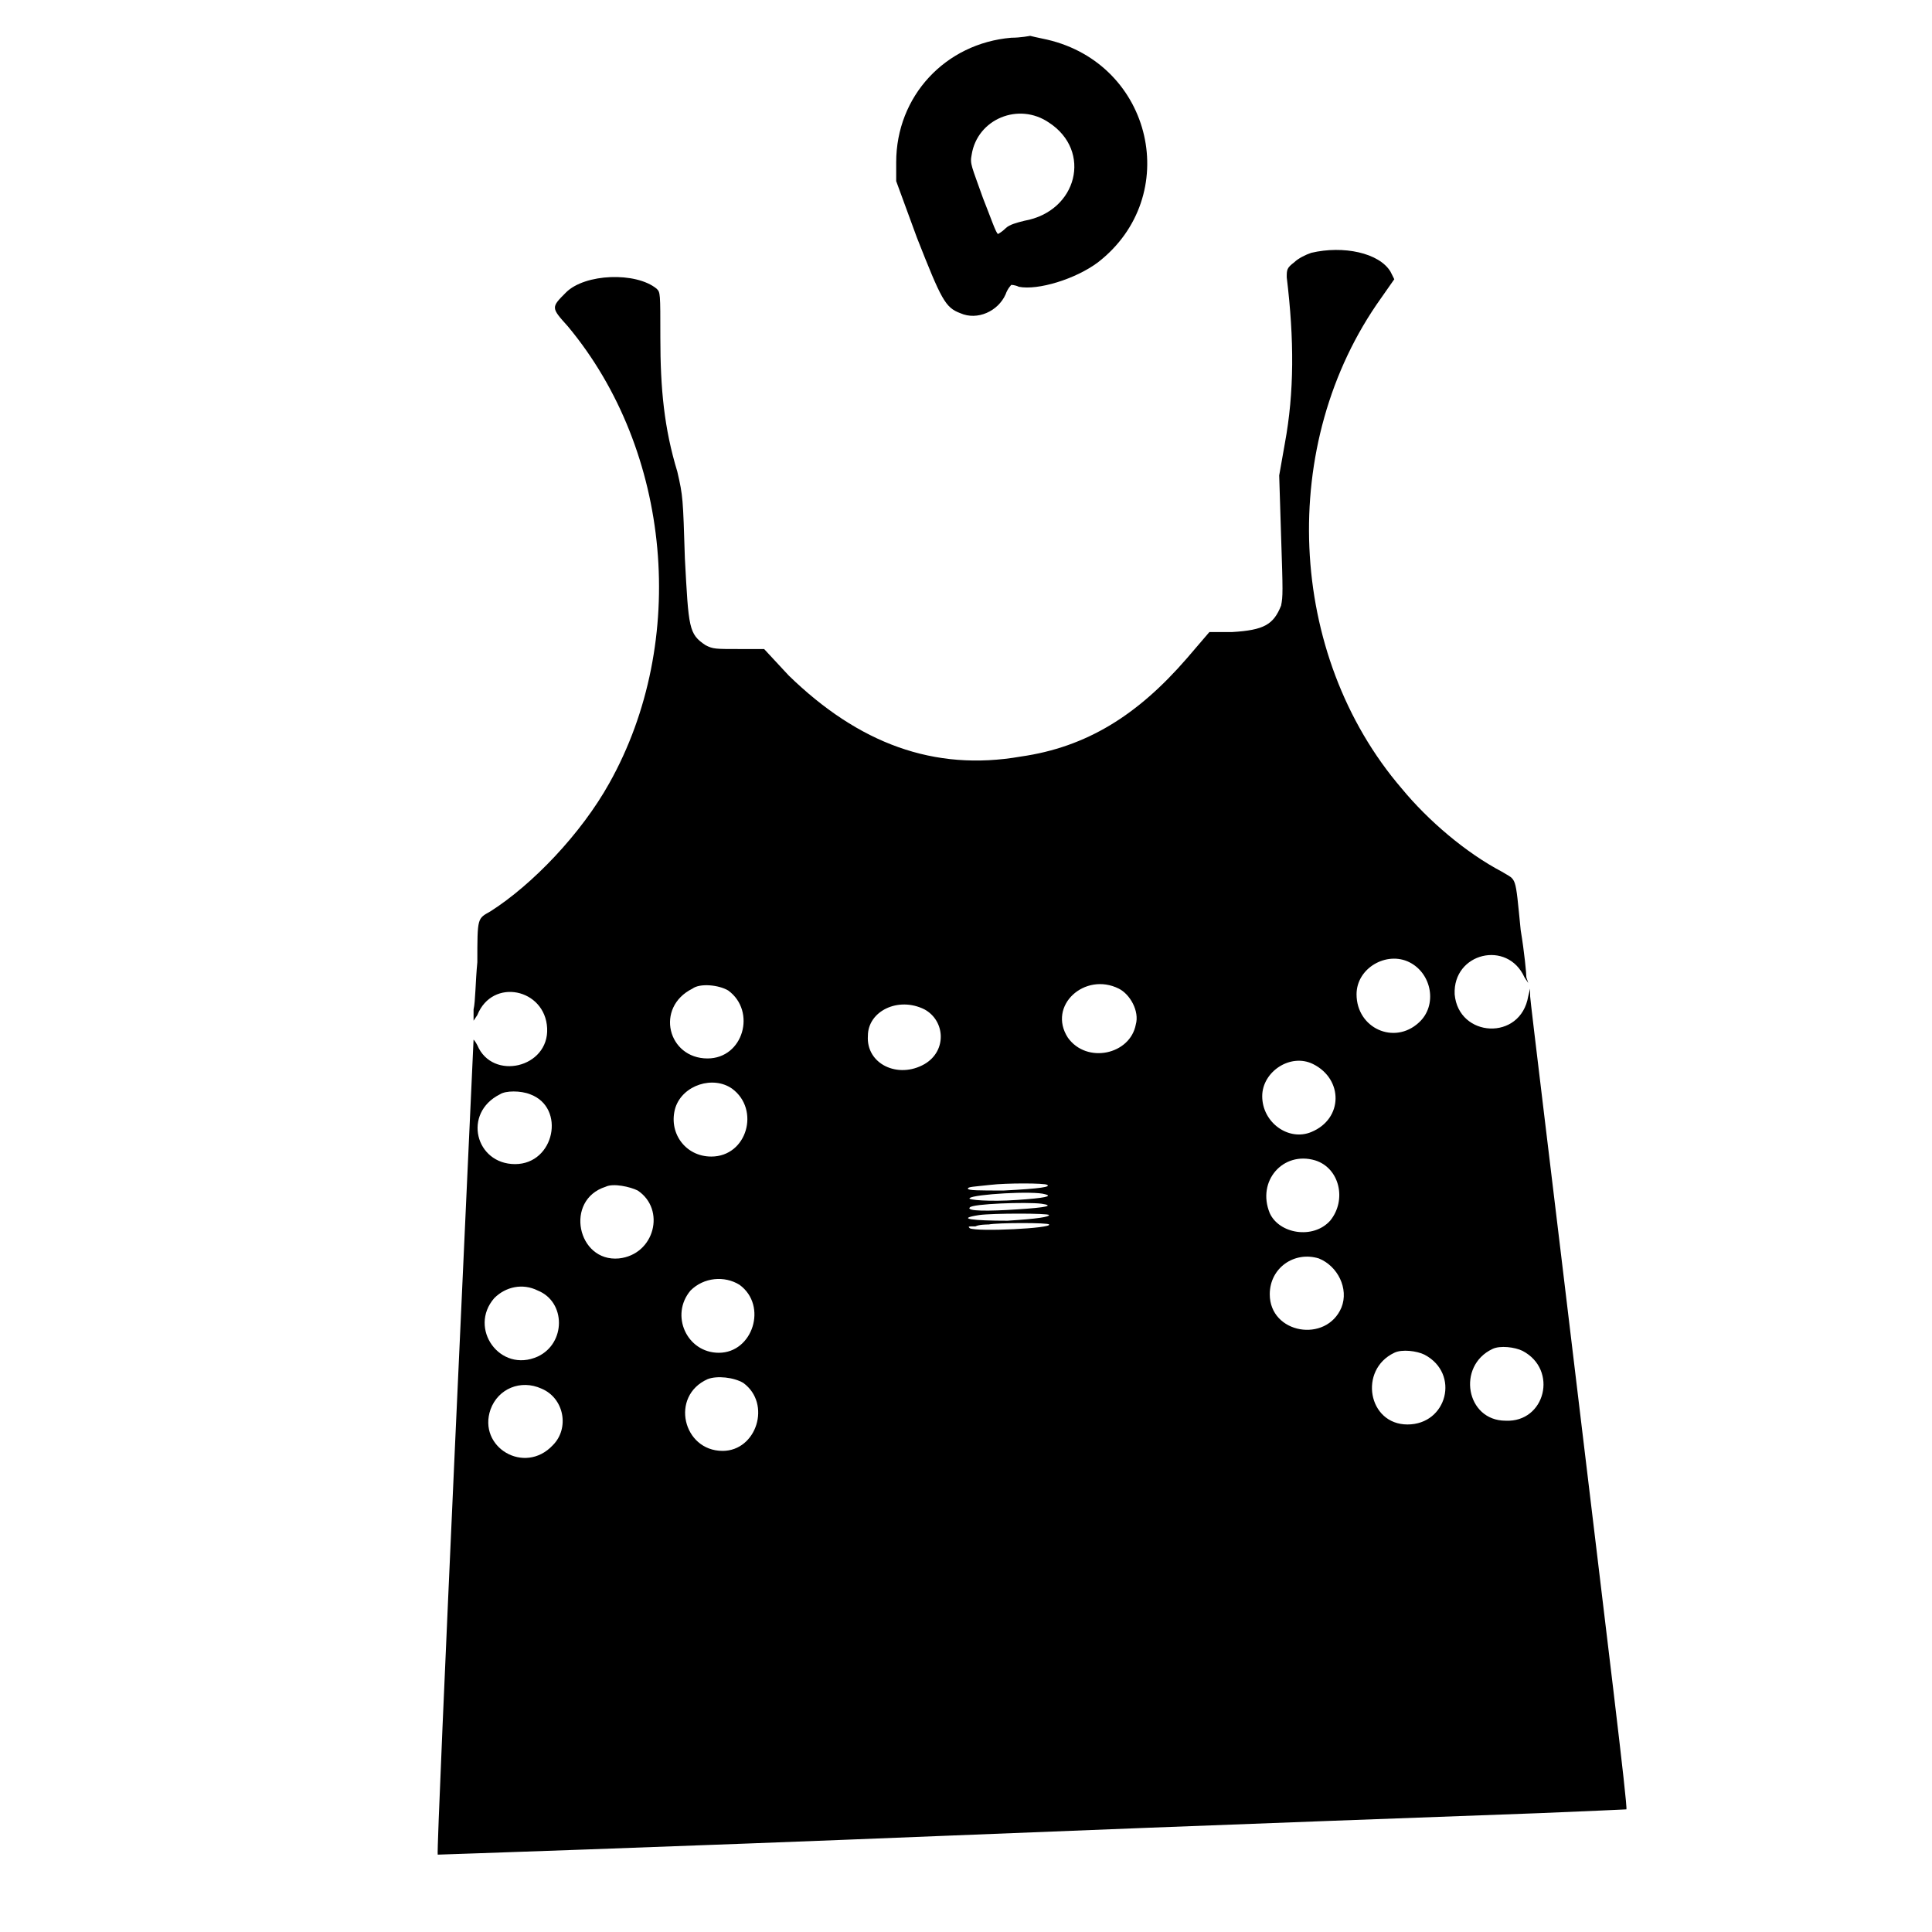
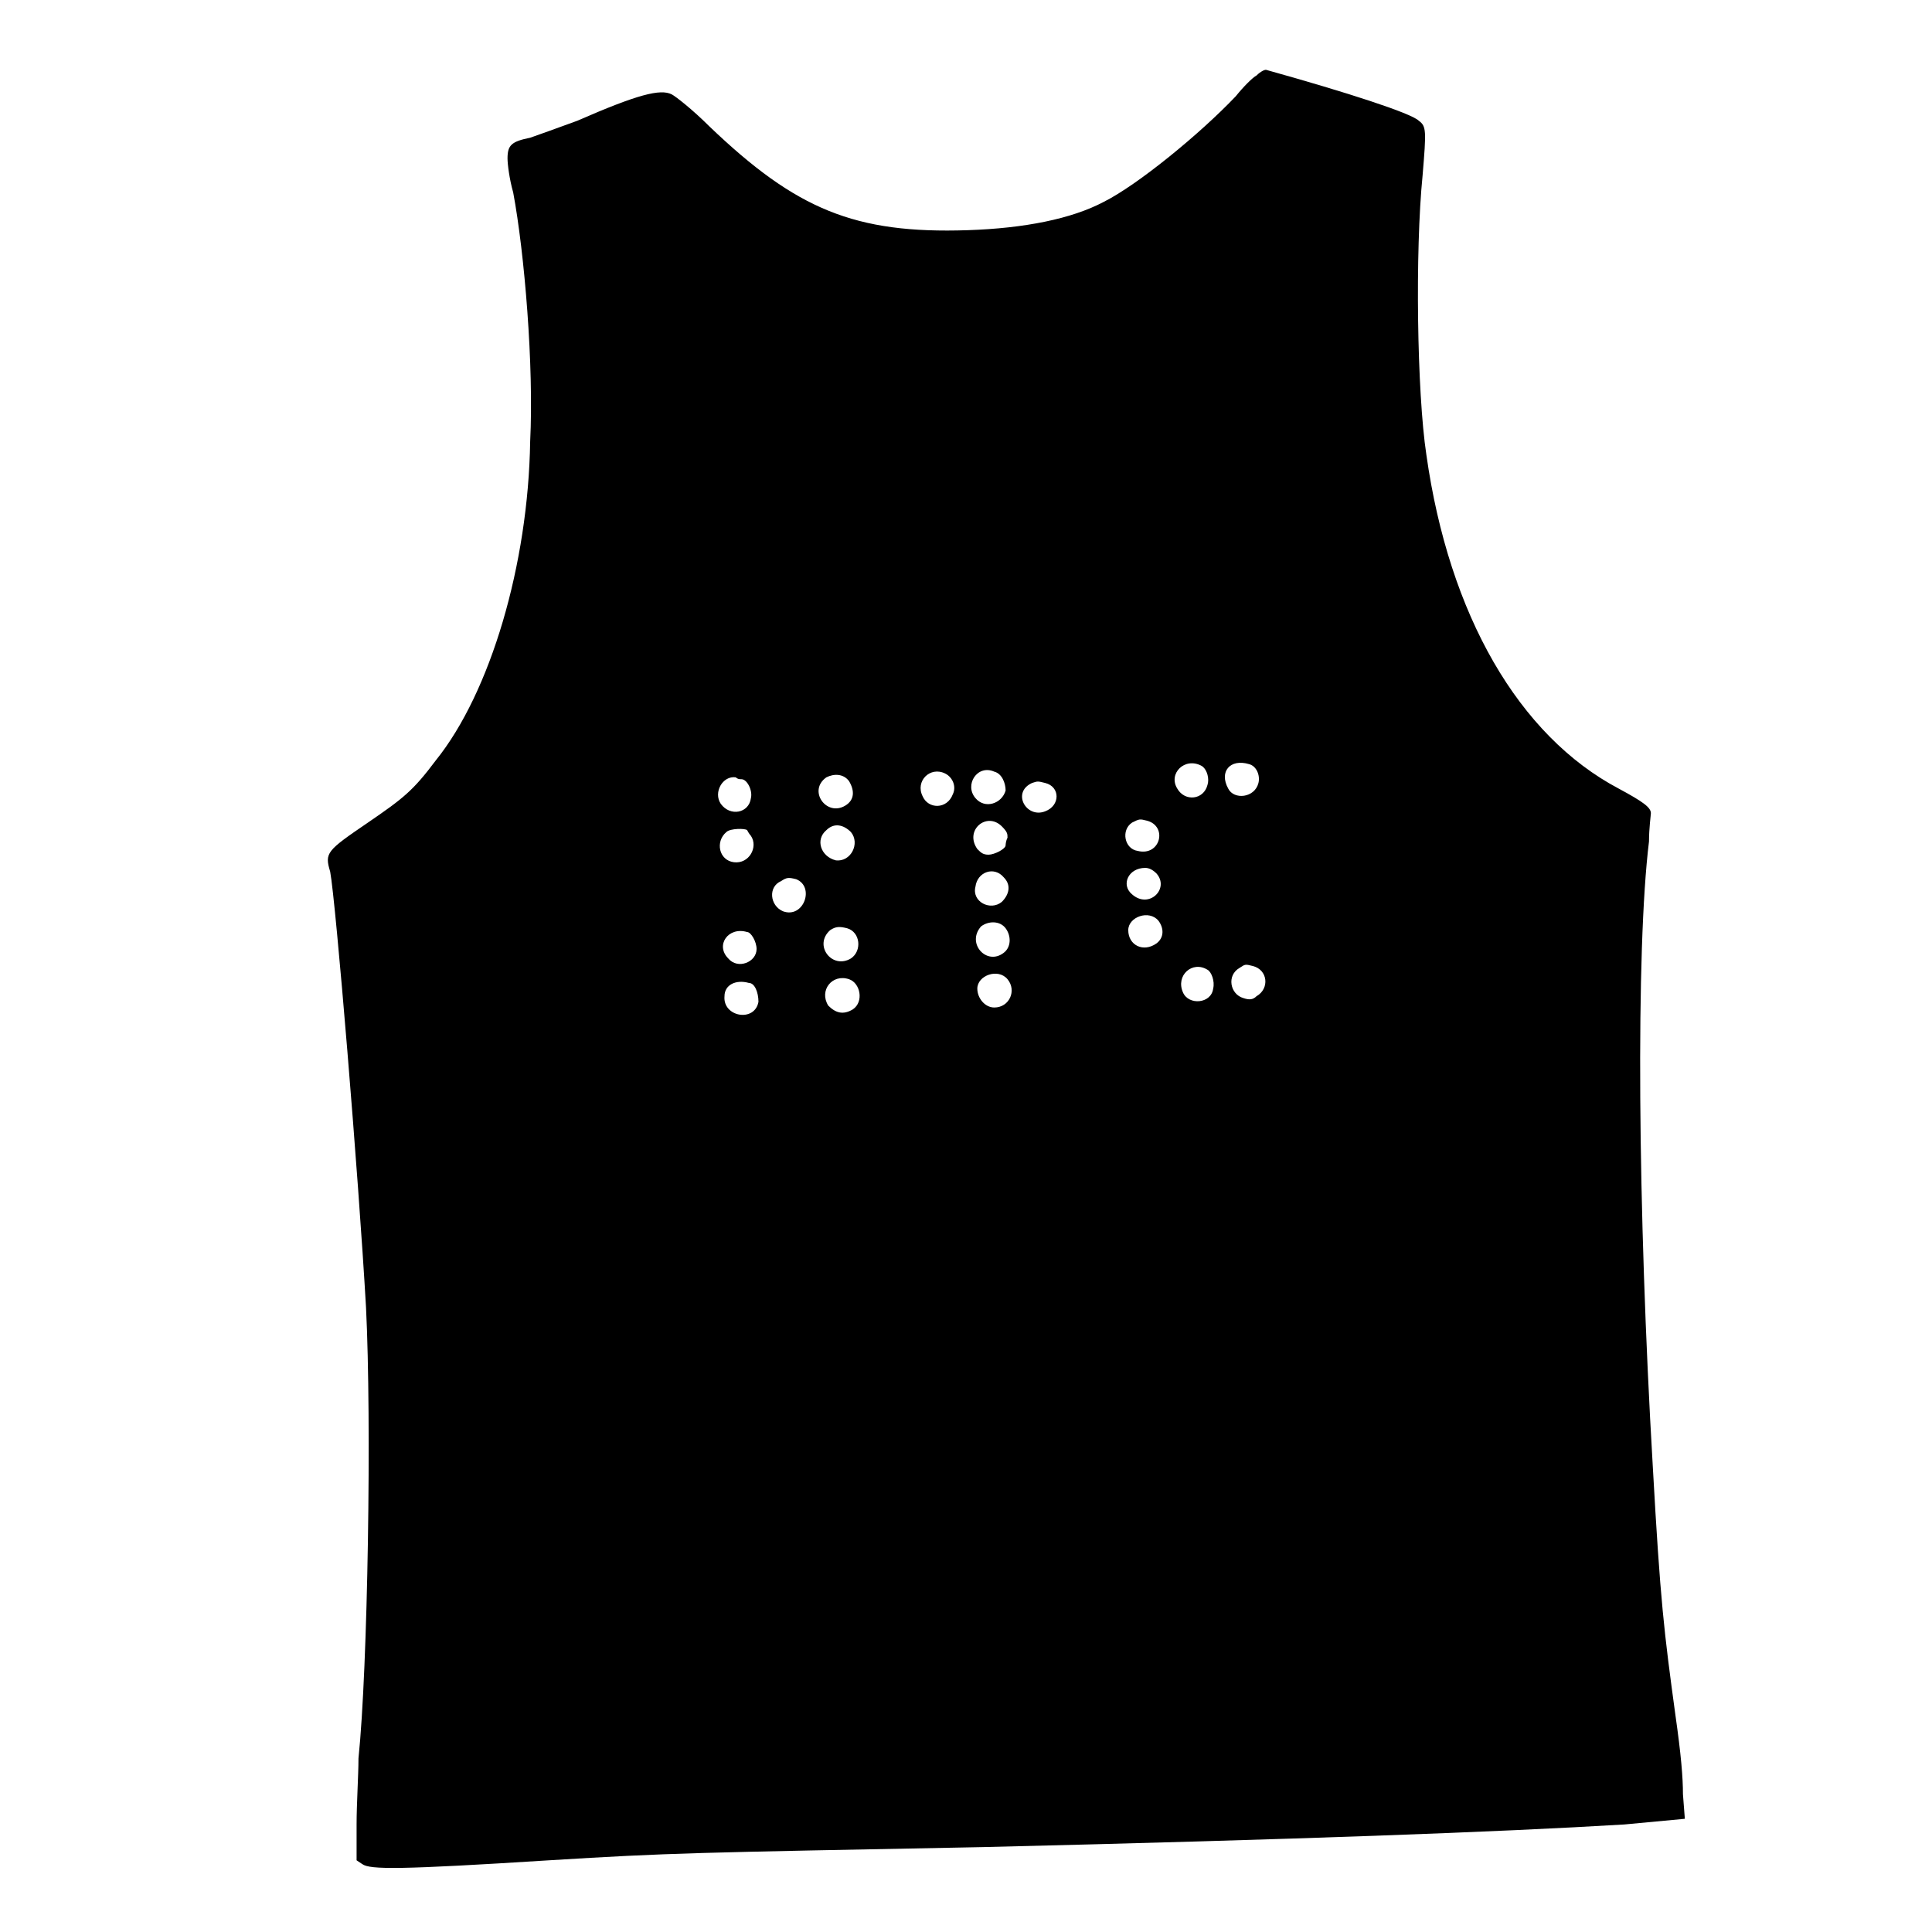
<svg xmlns="http://www.w3.org/2000/svg" version="1.0" width="512" height="512" viewBox="0 0 512 512" preserveAspectRatio="xMidYMid meet">
  <g transform="translate(0,512) scale(0.5,-0.5)" fill="#000000" fill-rule="evenodd" stroke="none">
-     <path d="M536 1004 c-35 -3 -61 -31 -61 -66 l0 -10 11 -30 c13 -33 15 -37 23 -40 9 -4 20 1 24 10 1 3 3 5 3 5 0 0 2 0 4 -1 10 -2 30 4 42 13 45 35 29 105 -27 118 -5 1 -9 2 -9 2 0 0 -5 -1 -10 -1z m20 -45 c23 -15 15 -47 -13 -52 -4 -1 -8 -2 -10 -4 -2 -2 -4 -3 -4 -3 -1 0 -4 9 -8 19 -6 17 -7 18 -6 23 3 19 25 28 41 17z" />
-     <path d="M695 890 c-3 -1 -7 -3 -9 -5 -4 -3 -4 -4 -4 -8 4 -33 4 -61 -1 -88 l-3 -17 1 -32 c1 -30 1 -32 0 -37 -4 -10 -9 -13 -26 -14 l-12 0 -12 -14 c-26 -30 -53 -47 -88 -52 -46 -8 -86 7 -123 43 l-13 14 -13 0 c-13 0 -14 0 -18 2 -9 6 -9 9 -11 46 -1 32 -1 33 -4 46 -7 23 -9 44 -9 71 0 24 0 24 -2 26 -11 9 -38 8 -48 -2 -8 -8 -8 -8 1 -18 55 -66 64 -167 22 -242 -15 -27 -41 -54 -63 -68 -7 -4 -7 -3 -7 -27 -1 -10 -1 -21 -2 -25 l0 -6 2 3 c8 20 36 14 37 -7 1 -21 -29 -28 -37 -9 -1 2 -2 3 -2 3 0 -1 -20 -431 -19 -432 0 0 121 4 269 10 148 6 289 11 315 12 25 1 46 2 46 2 1 0 -11 97 -25 214 -14 117 -26 215 -26 217 l0 4 -1 -4 c-4 -24 -37 -22 -39 1 -1 22 28 29 37 9 l2 -3 -1 3 c0 2 -1 13 -3 25 -3 30 -2 26 -10 31 -19 10 -39 27 -53 44 -61 71 -66 183 -11 260 l7 10 -2 4 c-6 10 -25 14 -42 10z m52 -376 c12 -6 15 -23 5 -32 -13 -12 -33 -3 -33 15 0 14 16 23 28 17z m-154 -14 c6 -3 11 -12 9 -19 -3 -16 -26 -21 -36 -7 -11 17 9 35 27 26z m-207 -1 c15 -11 8 -36 -11 -36 -21 0 -28 27 -8 37 4 3 14 2 19 -1z m104 -10 c11 -6 12 -22 0 -29 -14 -8 -31 0 -30 15 0 13 16 21 30 14z m206 -29 c16 -8 16 -29 -1 -36 -12 -5 -26 5 -26 19 0 13 15 23 27 17z m-308 -13 c15 -11 8 -36 -11 -36 -14 0 -23 13 -19 26 4 12 20 17 30 10z m-107 -3 c19 -7 13 -37 -8 -37 -21 0 -28 27 -8 37 3 2 11 2 16 0z m416 -35 c13 -4 17 -21 8 -32 -9 -10 -27 -7 -32 4 -7 17 7 33 24 28z m-142 -13 c2 -1 -3 -2 -23 -3 -13 0 -19 0 -19 1 0 1 3 1 12 2 8 1 29 1 30 0z m-217 -3 c15 -10 9 -34 -10 -36 -22 -2 -29 31 -7 38 4 2 13 0 17 -2z m216 -2 c4 -1 0 -2 -15 -3 -14 -1 -27 0 -25 1 2 2 34 4 40 2z m-2 -5 c7 -1 3 -2 -13 -3 -15 -1 -27 -1 -25 1 1 2 30 3 38 2z m4 -6 c0 -1 -6 -2 -22 -3 -18 0 -28 1 -15 3 7 1 37 1 37 0z m0 -5 c2 -2 -38 -4 -42 -2 -1 1 -1 1 3 1 2 1 6 1 7 1 5 1 32 1 32 0z m143 -18 c10 -4 16 -16 12 -26 -8 -19 -38 -14 -38 7 0 14 13 23 26 19z m-307 -14 c15 -11 7 -36 -11 -36 -17 0 -26 20 -15 33 7 7 18 8 26 3z m-107 -3 c15 -6 15 -28 0 -35 -20 -9 -37 15 -23 31 6 6 15 8 23 4z m522 -32 c19 -10 12 -38 -9 -37 -21 0 -26 29 -7 38 4 2 12 1 16 -1z m-52 -2 c19 -10 12 -37 -9 -37 -21 0 -26 29 -7 38 4 2 12 1 16 -1z m-361 -15 c15 -11 7 -36 -11 -36 -21 0 -28 29 -8 38 5 2 14 1 19 -2z m-107 -3 c12 -5 15 -21 6 -30 -15 -16 -40 -1 -33 19 4 11 16 16 27 11z" />
+     <path d="M666 984 c-2 -1 -7 -6 -11 -11 -19 -20 -52 -47 -70 -56 -17 -9 -42 -14 -72 -15 -60 -2 -91 11 -137 55 -9 9 -18 16 -20 17 -6 3 -18 0 -50 -14 -11 -4 -22 -8 -25 -9 -10 -2 -12 -4 -12 -11 0 -3 1 -11 3 -18 6 -32 11 -92 9 -132 -1 -65 -21 -133 -50 -169 -12 -16 -17 -20 -36 -33 -22 -15 -23 -16 -20 -26 3 -16 15 -161 19 -231 3 -60 1 -191 -4 -239 0 -9 -1 -24 -1 -35 l0 -19 3 -2 c4 -3 20 -3 99 2 65 4 75 4 230 7 166 4 274 8 340 12 l32 3 -1 13 c0 9 -1 21 -4 42 -6 44 -8 60 -12 132 -8 136 -9 274 -2 331 0 7 1 14 1 15 0 3 -4 6 -17 13 -53 28 -90 92 -102 177 -5 33 -6 108 -2 148 2 24 2 26 -2 29 -4 4 -38 15 -81 27 -1 0 -3 -1 -5 -3z m-29 -366 c3 -2 4 -7 3 -10 -2 -8 -12 -9 -16 -2 -5 8 4 17 13 12z m25 1 c4 -1 6 -6 5 -10 -2 -8 -13 -9 -16 -3 -5 9 1 16 11 13z m-135 -4 c4 -1 6 -6 6 -10 -2 -7 -11 -10 -16 -4 -6 7 1 18 10 14z m-26 -1 c4 -2 6 -7 4 -11 -3 -8 -13 -8 -16 -1 -4 8 4 16 12 12z m-51 -4 c3 -5 3 -10 -2 -13 -10 -6 -20 8 -10 15 4 2 9 2 12 -2z m-57 1 c3 0 6 -6 5 -10 -1 -8 -11 -10 -16 -3 -4 6 1 15 8 14 1 -1 2 -1 3 -1z m161 -2 c8 -2 8 -12 0 -15 -10 -4 -18 10 -7 15 3 1 3 1 7 0z m54 -20 c11 -3 7 -19 -5 -16 -7 1 -9 11 -3 15 4 2 4 2 8 1z m-77 -3 c3 -3 3 -4 3 -6 -1 -2 -1 -4 -1 -4 0 -2 -6 -5 -9 -5 -3 0 -4 1 -6 3 -7 10 5 20 13 12z m-80 -3 c5 -6 0 -16 -8 -15 -8 2 -11 11 -5 16 4 4 9 3 13 -1z m-55 1 c0 0 1 -2 2 -3 4 -6 -1 -15 -9 -14 -8 1 -10 11 -4 16 2 2 10 2 11 1z m217 -23 c7 -8 -4 -19 -13 -11 -6 5 -2 14 7 14 2 0 4 -1 6 -3z m-81 -2 c4 -4 3 -9 -1 -13 -6 -5 -16 0 -14 8 1 8 10 11 15 5z m-110 -1 c10 -4 4 -21 -7 -17 -7 3 -8 13 -1 16 3 2 4 2 8 1z m192 -22 c3 -4 3 -9 -1 -12 -7 -5 -15 -1 -15 7 0 7 11 11 16 5z m-81 -4 c3 -4 3 -10 -1 -13 -9 -7 -20 5 -12 14 4 3 10 3 13 -1z m-84 0 c7 -2 8 -12 2 -16 -10 -6 -20 7 -11 15 3 2 5 2 9 1z m-53 -2 c2 0 5 -5 5 -9 0 -7 -10 -11 -15 -5 -7 7 0 17 10 14z m268 -18 c8 -2 9 -12 2 -16 -2 -2 -4 -2 -7 -1 -7 2 -9 12 -2 16 3 2 3 2 7 1z m-24 -2 c2 -1 4 -6 3 -10 -1 -8 -13 -9 -16 -2 -4 9 5 17 13 12z m-106 -5 c5 -6 1 -15 -7 -15 -5 0 -9 5 -9 10 0 7 11 11 16 5z m-84 0 c6 -2 8 -12 2 -16 -5 -3 -9 -2 -13 2 -5 8 2 17 11 14z m-53 -2 c3 0 5 -5 5 -10 -2 -11 -19 -8 -18 3 0 6 6 9 13 7z" />
  </g>
</svg>
